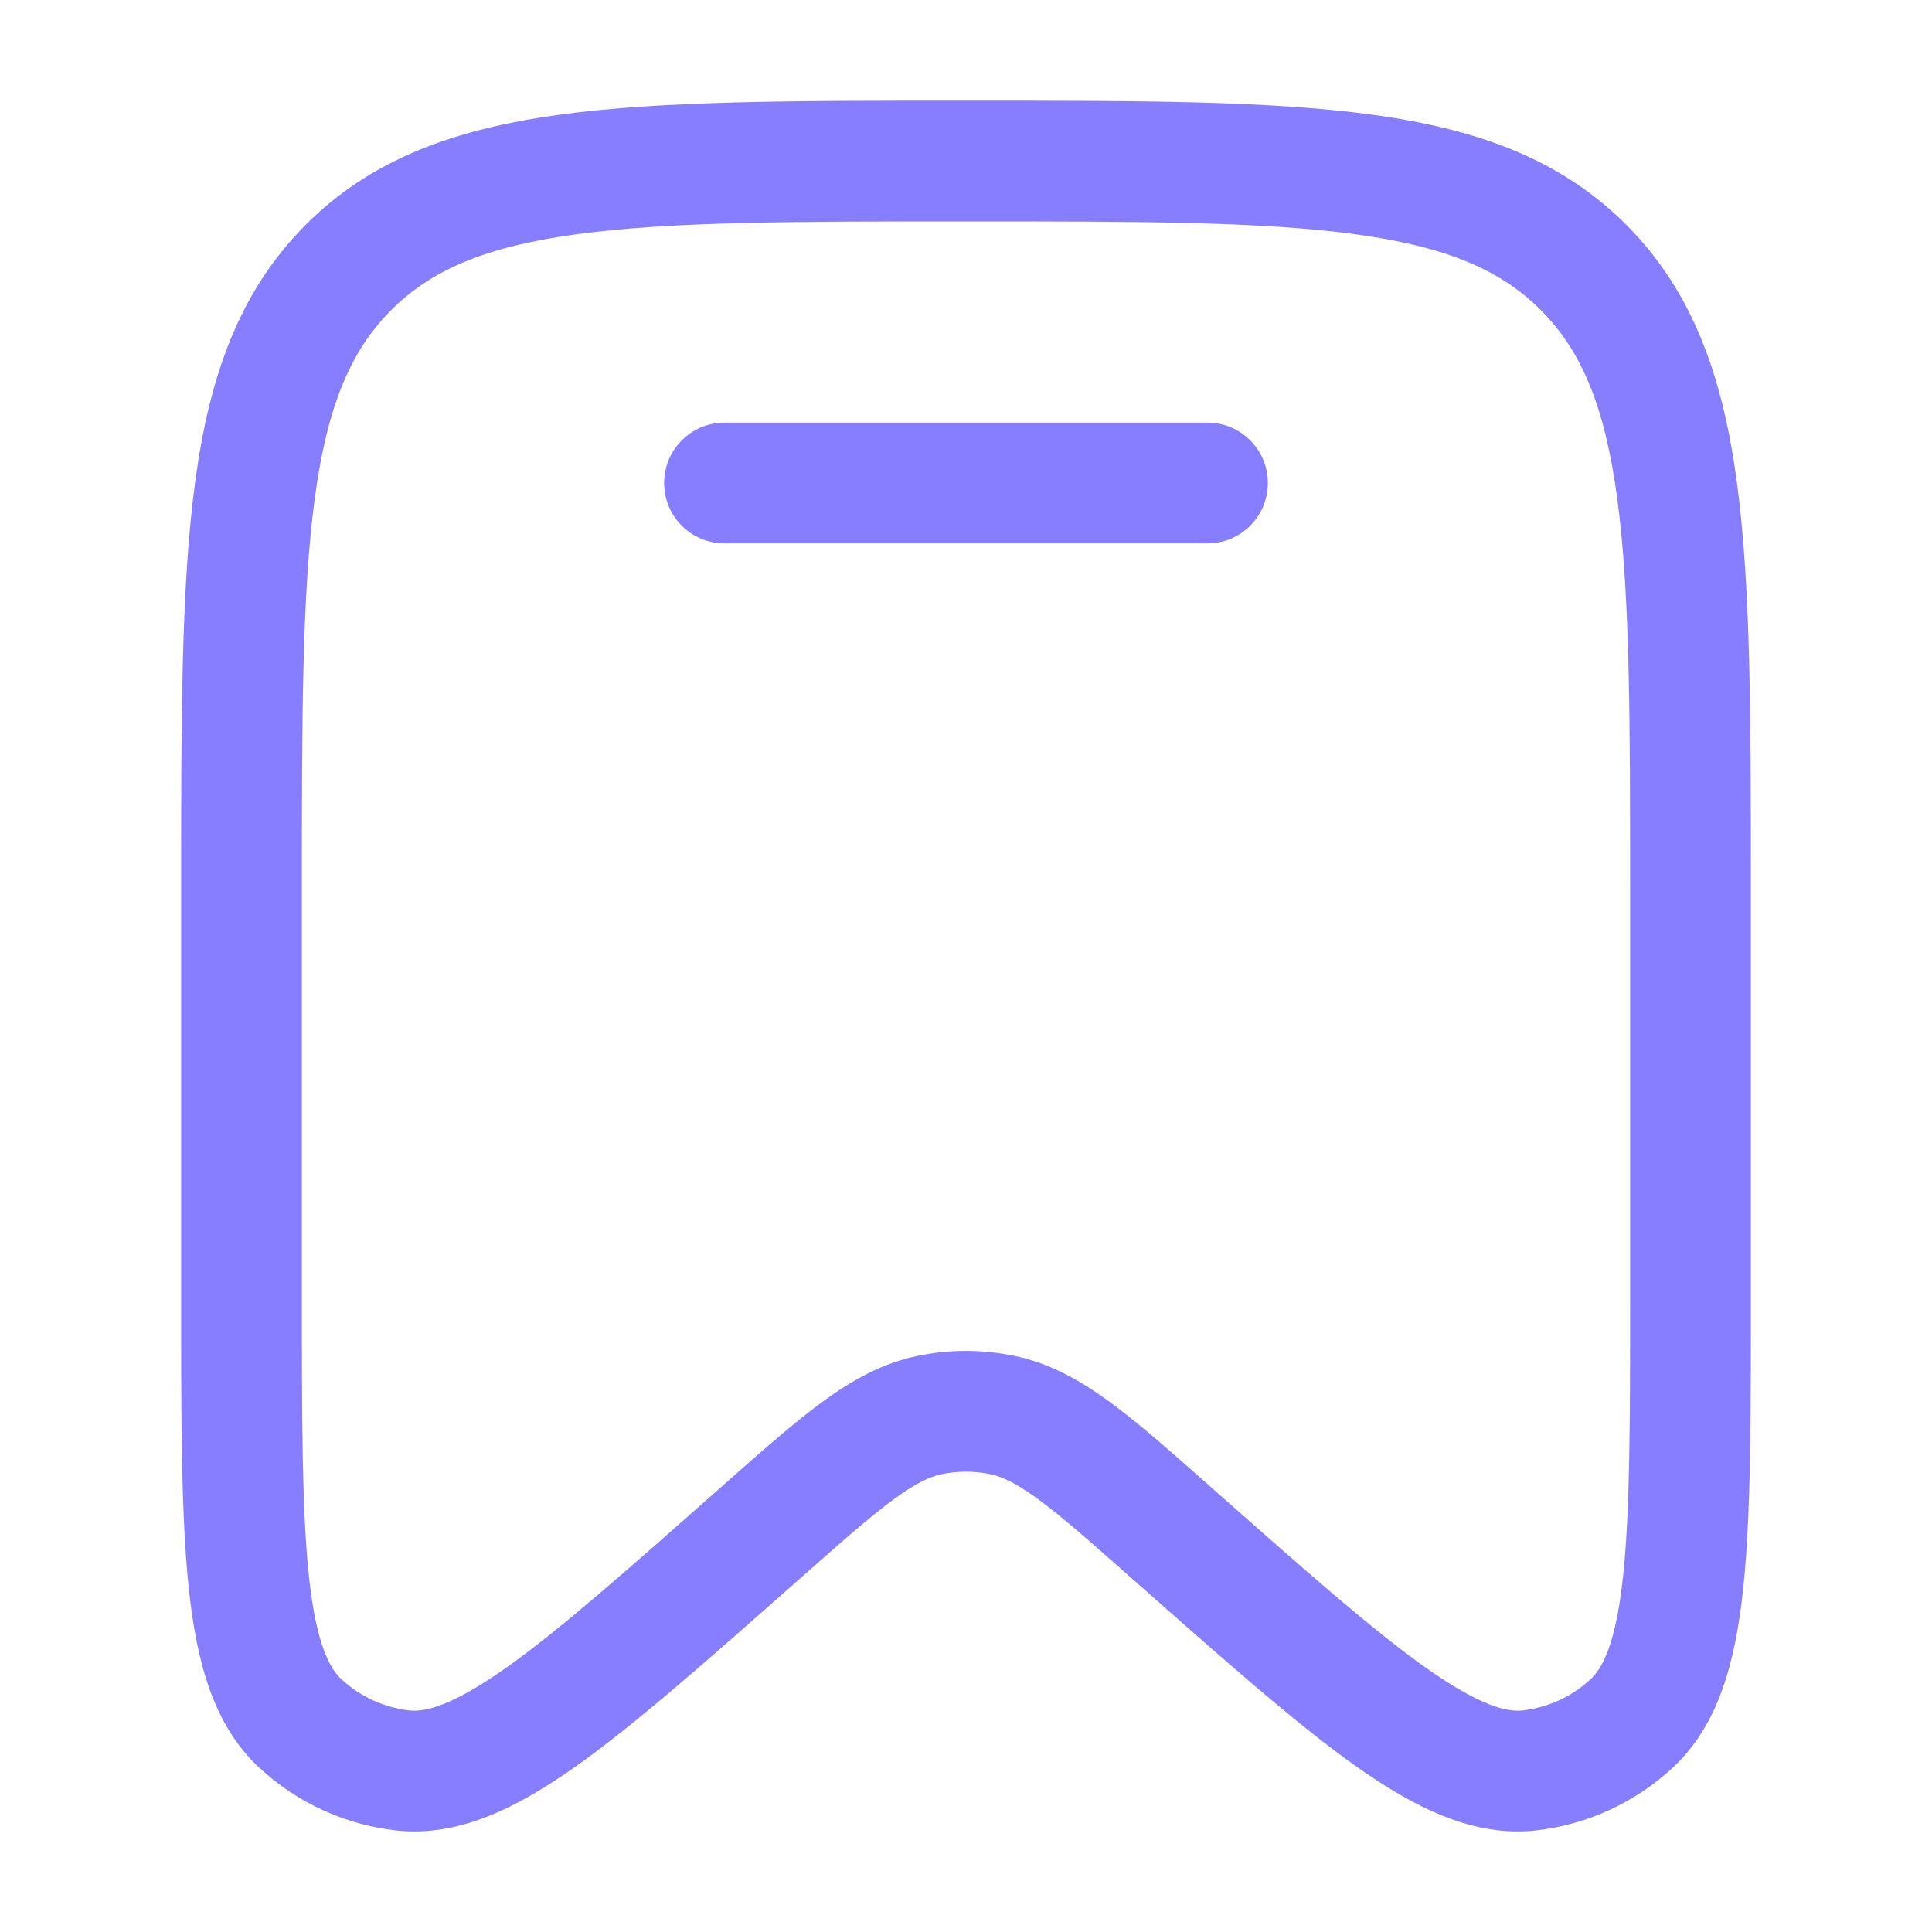
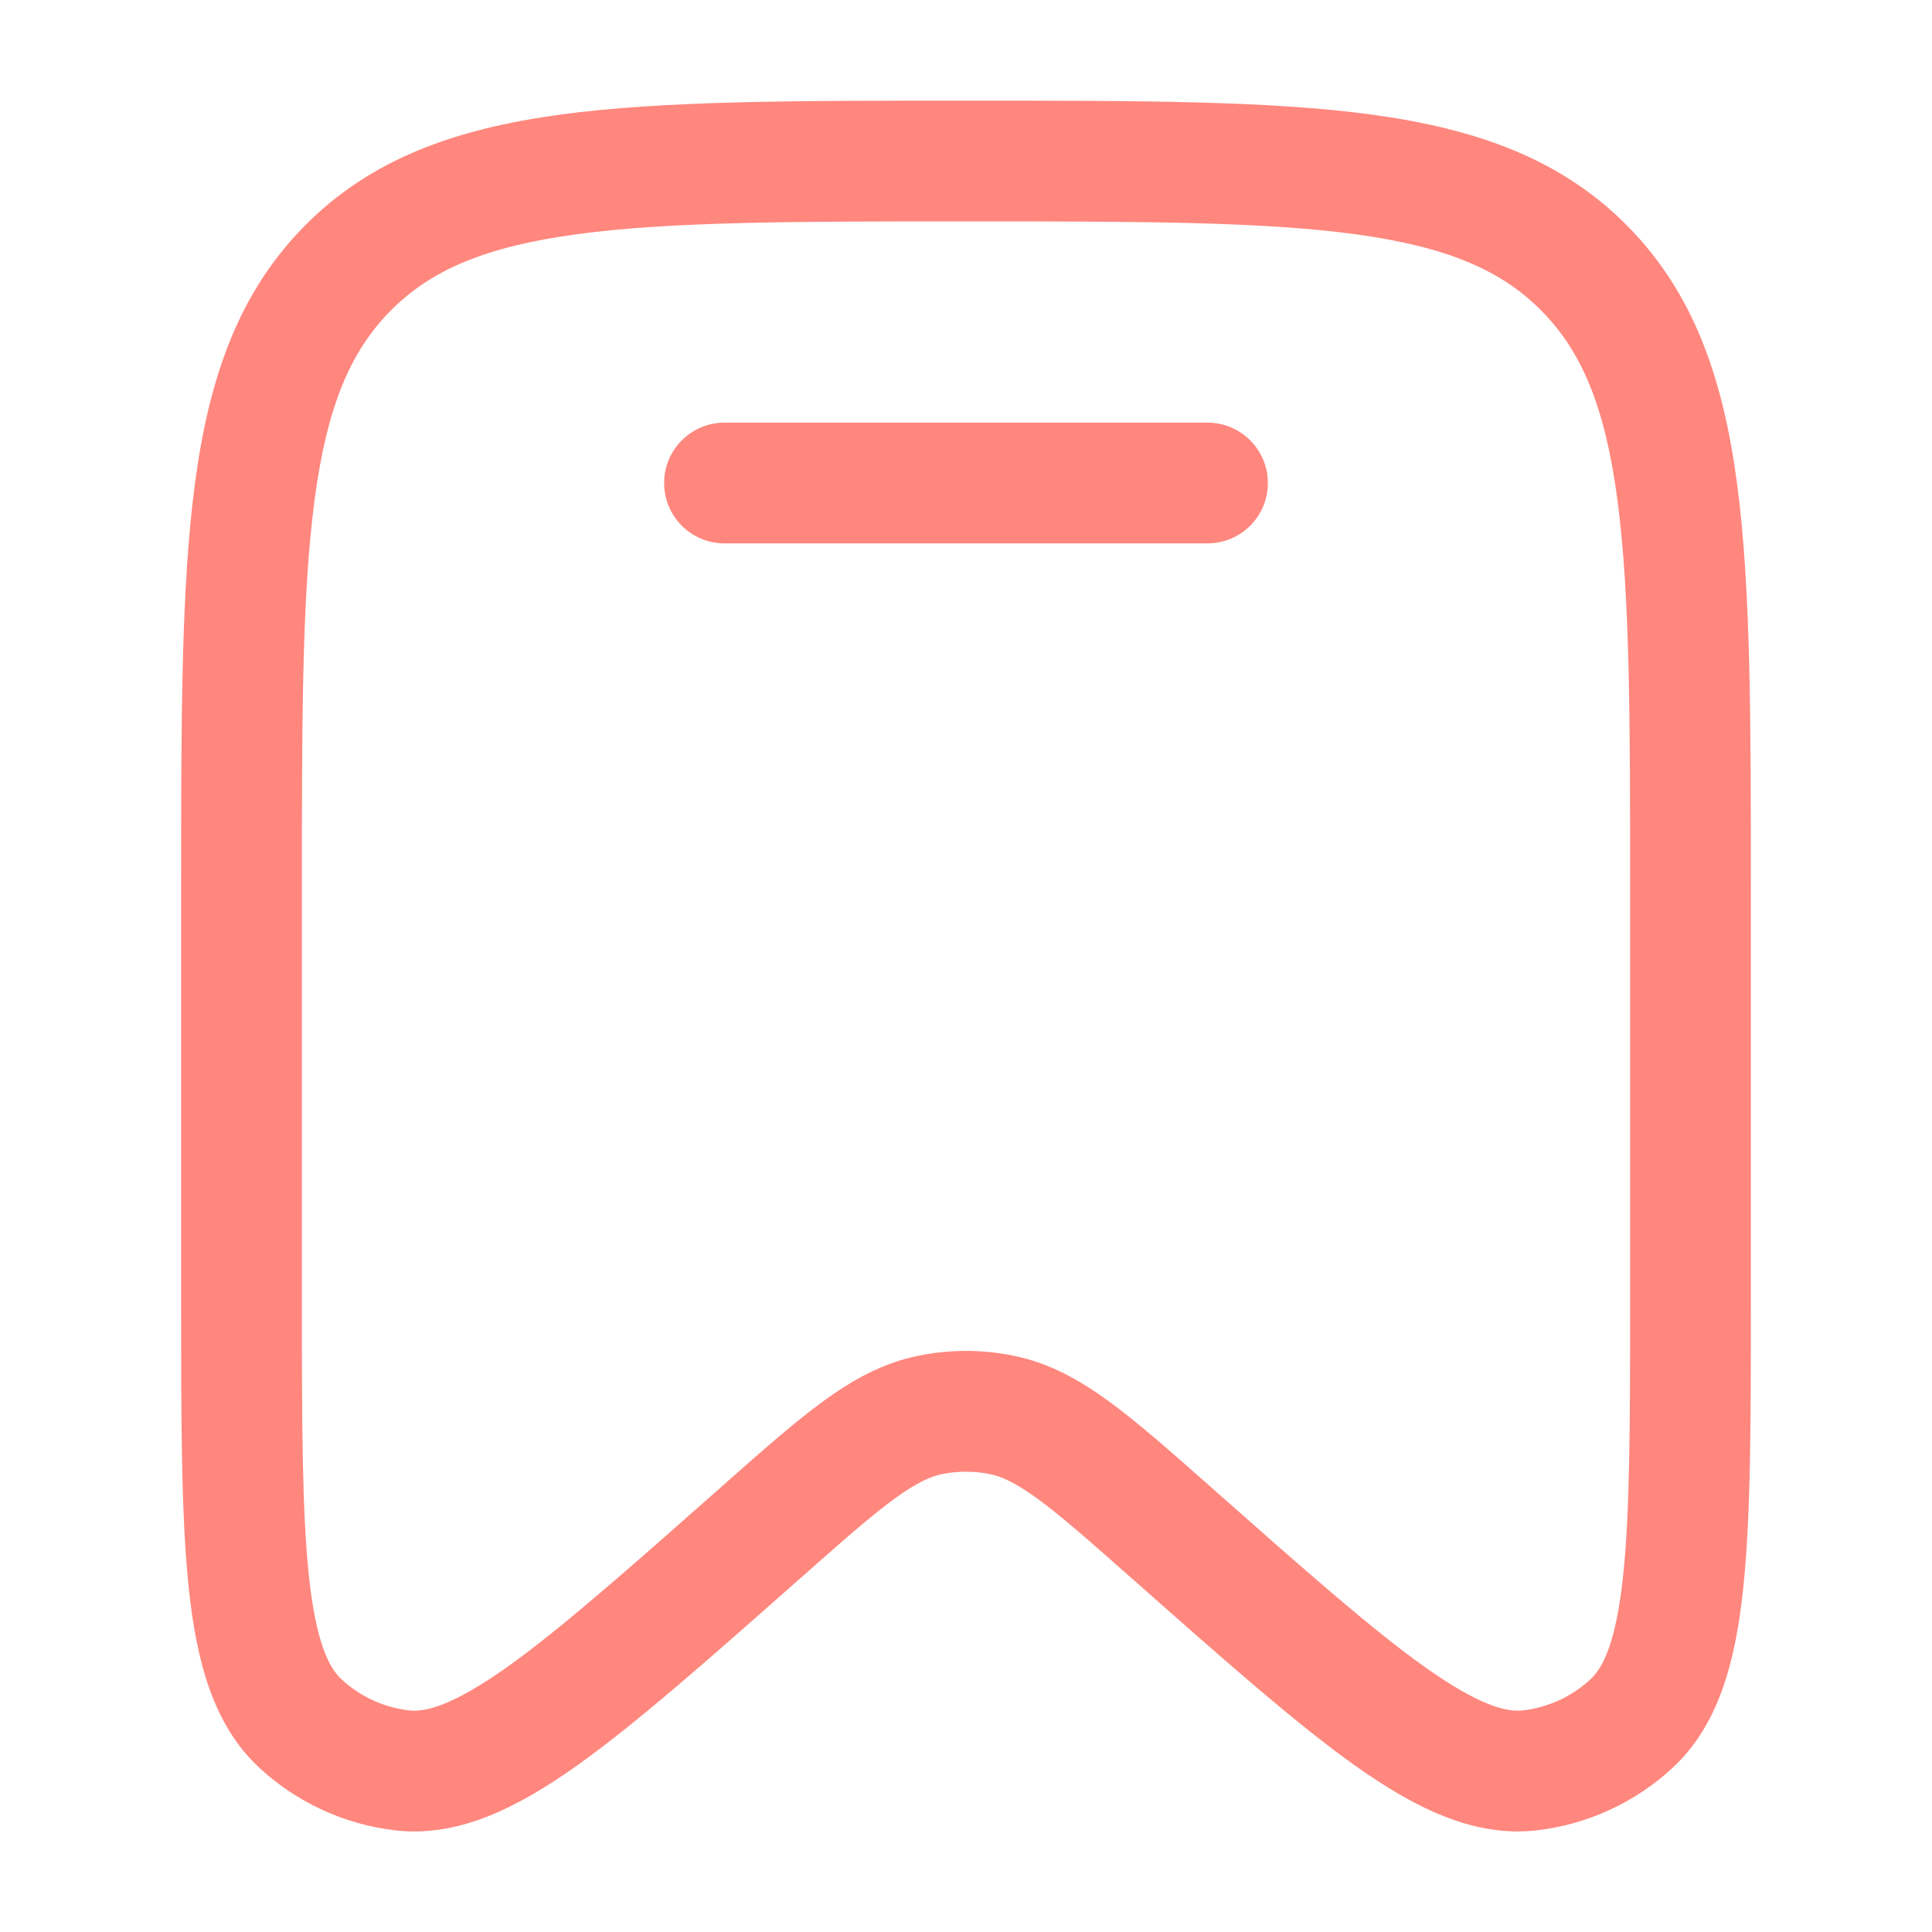
<svg xmlns="http://www.w3.org/2000/svg" width="20" height="20" viewBox="0 0 20 20" fill="none">
-   <path d="M7.5 4.375C7.155 4.375 6.875 4.655 6.875 5C6.875 5.346 7.155 5.625 7.5 5.625H12.5C12.845 5.625 13.125 5.346 13.125 5C13.125 4.655 12.845 4.375 12.5 4.375H7.5Z" fill="#877EFF" />
-   <path fill-rule="evenodd" clip-rule="evenodd" d="M9.952 1.042C8.225 1.042 6.864 1.042 5.801 1.186C4.709 1.335 3.838 1.646 3.154 2.338C2.471 3.029 2.164 3.906 2.018 5.006C1.875 6.08 1.875 7.454 1.875 9.201V13.45C1.875 14.706 1.875 15.7 1.955 16.449C2.034 17.189 2.204 17.857 2.688 18.303C3.077 18.662 3.568 18.887 4.093 18.948C4.749 19.023 5.362 18.709 5.966 18.282C6.576 17.849 7.317 17.194 8.252 16.367L8.283 16.34C8.716 15.957 9.009 15.698 9.254 15.519C9.491 15.346 9.635 15.283 9.757 15.259C9.917 15.227 10.083 15.227 10.243 15.259C10.365 15.283 10.509 15.346 10.746 15.519C10.991 15.698 11.284 15.957 11.717 16.34L11.748 16.367C12.683 17.194 13.424 17.849 14.034 18.282C14.638 18.709 15.251 19.023 15.907 18.948C16.432 18.887 16.923 18.662 17.312 18.303C17.796 17.857 17.966 17.189 18.045 16.449C18.125 15.7 18.125 14.706 18.125 13.45V9.201C18.125 7.454 18.125 6.08 17.982 5.006C17.836 3.906 17.529 3.029 16.846 2.338C16.162 1.646 15.291 1.335 14.199 1.186C13.136 1.042 11.775 1.042 10.048 1.042H9.952ZM4.043 3.217C4.457 2.798 5.019 2.554 5.969 2.425C6.939 2.293 8.214 2.292 10 2.292C11.786 2.292 13.061 2.293 14.031 2.425C14.981 2.554 15.543 2.798 15.957 3.217C16.372 3.636 16.615 4.207 16.743 5.171C16.874 6.153 16.875 7.444 16.875 9.248V13.409C16.875 14.715 16.874 15.642 16.802 16.317C16.728 17.008 16.592 17.267 16.465 17.384C16.27 17.564 16.025 17.676 15.765 17.706C15.598 17.725 15.32 17.66 14.757 17.262C14.208 16.873 13.518 16.263 12.546 15.404L12.524 15.384C12.118 15.025 11.781 14.727 11.484 14.51C11.173 14.283 10.859 14.108 10.49 14.034C10.166 13.968 9.834 13.968 9.51 14.034C9.141 14.108 8.827 14.283 8.516 14.51C8.219 14.727 7.882 15.025 7.476 15.384L7.454 15.404C6.482 16.263 5.792 16.873 5.243 17.262C4.68 17.66 4.402 17.725 4.235 17.706C3.975 17.676 3.73 17.564 3.535 17.384C3.408 17.267 3.272 17.008 3.198 16.317C3.126 15.642 3.125 14.715 3.125 13.409V9.248C3.125 7.444 3.126 6.153 3.257 5.171C3.385 4.207 3.628 3.636 4.043 3.217Z" fill="#877EFF" />
+   <path d="M7.5 4.375C7.155 4.375 6.875 4.655 6.875 5C6.875 5.346 7.155 5.625 7.5 5.625H12.5C12.845 5.625 13.125 5.346 13.125 5C13.125 4.655 12.845 4.375 12.5 4.375H7.5Z" fill="#FF877E" />
+   <path fill-rule="evenodd" clip-rule="evenodd" d="M9.952 1.042C8.225 1.042 6.864 1.042 5.801 1.186C4.709 1.335 3.838 1.646 3.154 2.338C2.471 3.029 2.164 3.906 2.018 5.006C1.875 6.08 1.875 7.454 1.875 9.201V13.45C1.875 14.706 1.875 15.7 1.955 16.449C2.034 17.189 2.204 17.857 2.688 18.303C3.077 18.662 3.568 18.887 4.093 18.948C4.749 19.023 5.362 18.709 5.966 18.282C6.576 17.849 7.317 17.194 8.252 16.367L8.283 16.34C8.716 15.957 9.009 15.698 9.254 15.519C9.491 15.346 9.635 15.283 9.757 15.259C9.917 15.227 10.083 15.227 10.243 15.259C10.365 15.283 10.509 15.346 10.746 15.519C10.991 15.698 11.284 15.957 11.717 16.34L11.748 16.367C12.683 17.194 13.424 17.849 14.034 18.282C14.638 18.709 15.251 19.023 15.907 18.948C16.432 18.887 16.923 18.662 17.312 18.303C17.796 17.857 17.966 17.189 18.045 16.449C18.125 15.7 18.125 14.706 18.125 13.45V9.201C18.125 7.454 18.125 6.08 17.982 5.006C17.836 3.906 17.529 3.029 16.846 2.338C16.162 1.646 15.291 1.335 14.199 1.186C13.136 1.042 11.775 1.042 10.048 1.042H9.952ZM4.043 3.217C4.457 2.798 5.019 2.554 5.969 2.425C6.939 2.293 8.214 2.292 10 2.292C11.786 2.292 13.061 2.293 14.031 2.425C14.981 2.554 15.543 2.798 15.957 3.217C16.372 3.636 16.615 4.207 16.743 5.171C16.874 6.153 16.875 7.444 16.875 9.248V13.409C16.875 14.715 16.874 15.642 16.802 16.317C16.728 17.008 16.592 17.267 16.465 17.384C16.27 17.564 16.025 17.676 15.765 17.706C15.598 17.725 15.32 17.66 14.757 17.262C14.208 16.873 13.518 16.263 12.546 15.404L12.524 15.384C12.118 15.025 11.781 14.727 11.484 14.51C11.173 14.283 10.859 14.108 10.49 14.034C10.166 13.968 9.834 13.968 9.51 14.034C9.141 14.108 8.827 14.283 8.516 14.51C8.219 14.727 7.882 15.025 7.476 15.384L7.454 15.404C6.482 16.263 5.792 16.873 5.243 17.262C4.68 17.66 4.402 17.725 4.235 17.706C3.975 17.676 3.73 17.564 3.535 17.384C3.408 17.267 3.272 17.008 3.198 16.317C3.126 15.642 3.125 14.715 3.125 13.409V9.248C3.125 7.444 3.126 6.153 3.257 5.171C3.385 4.207 3.628 3.636 4.043 3.217Z" fill="#FF877E" />
</svg>
